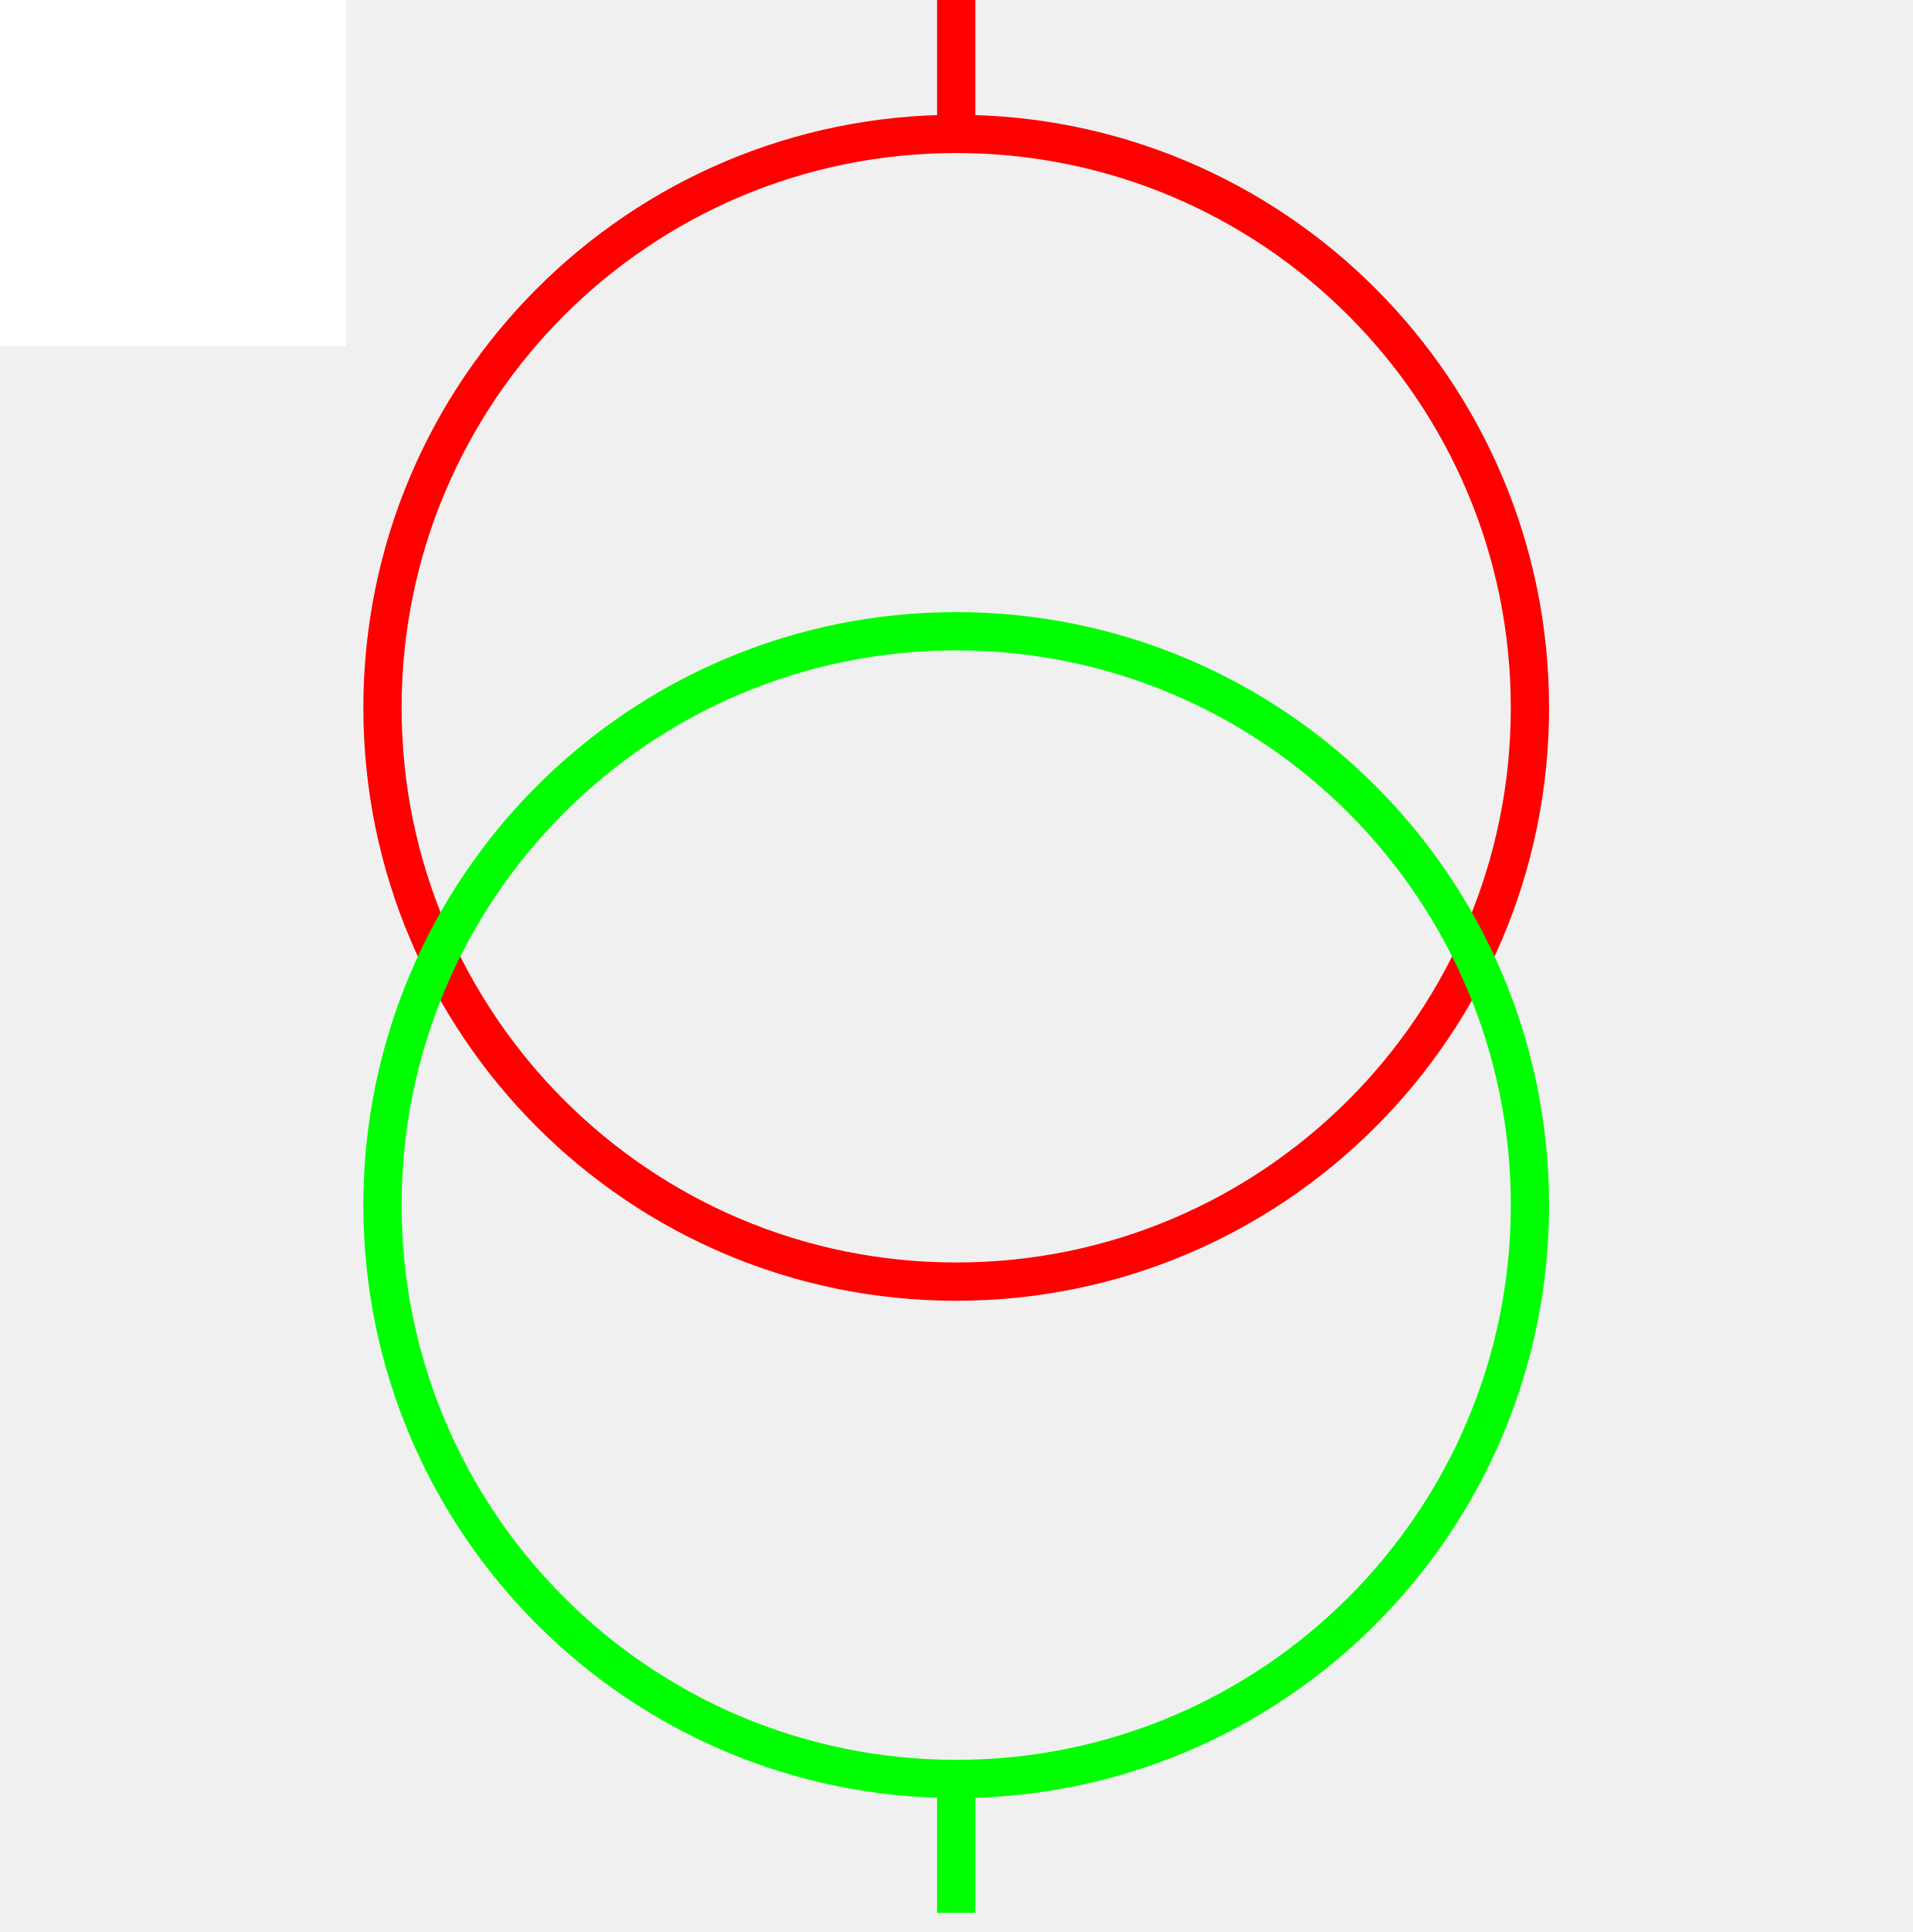
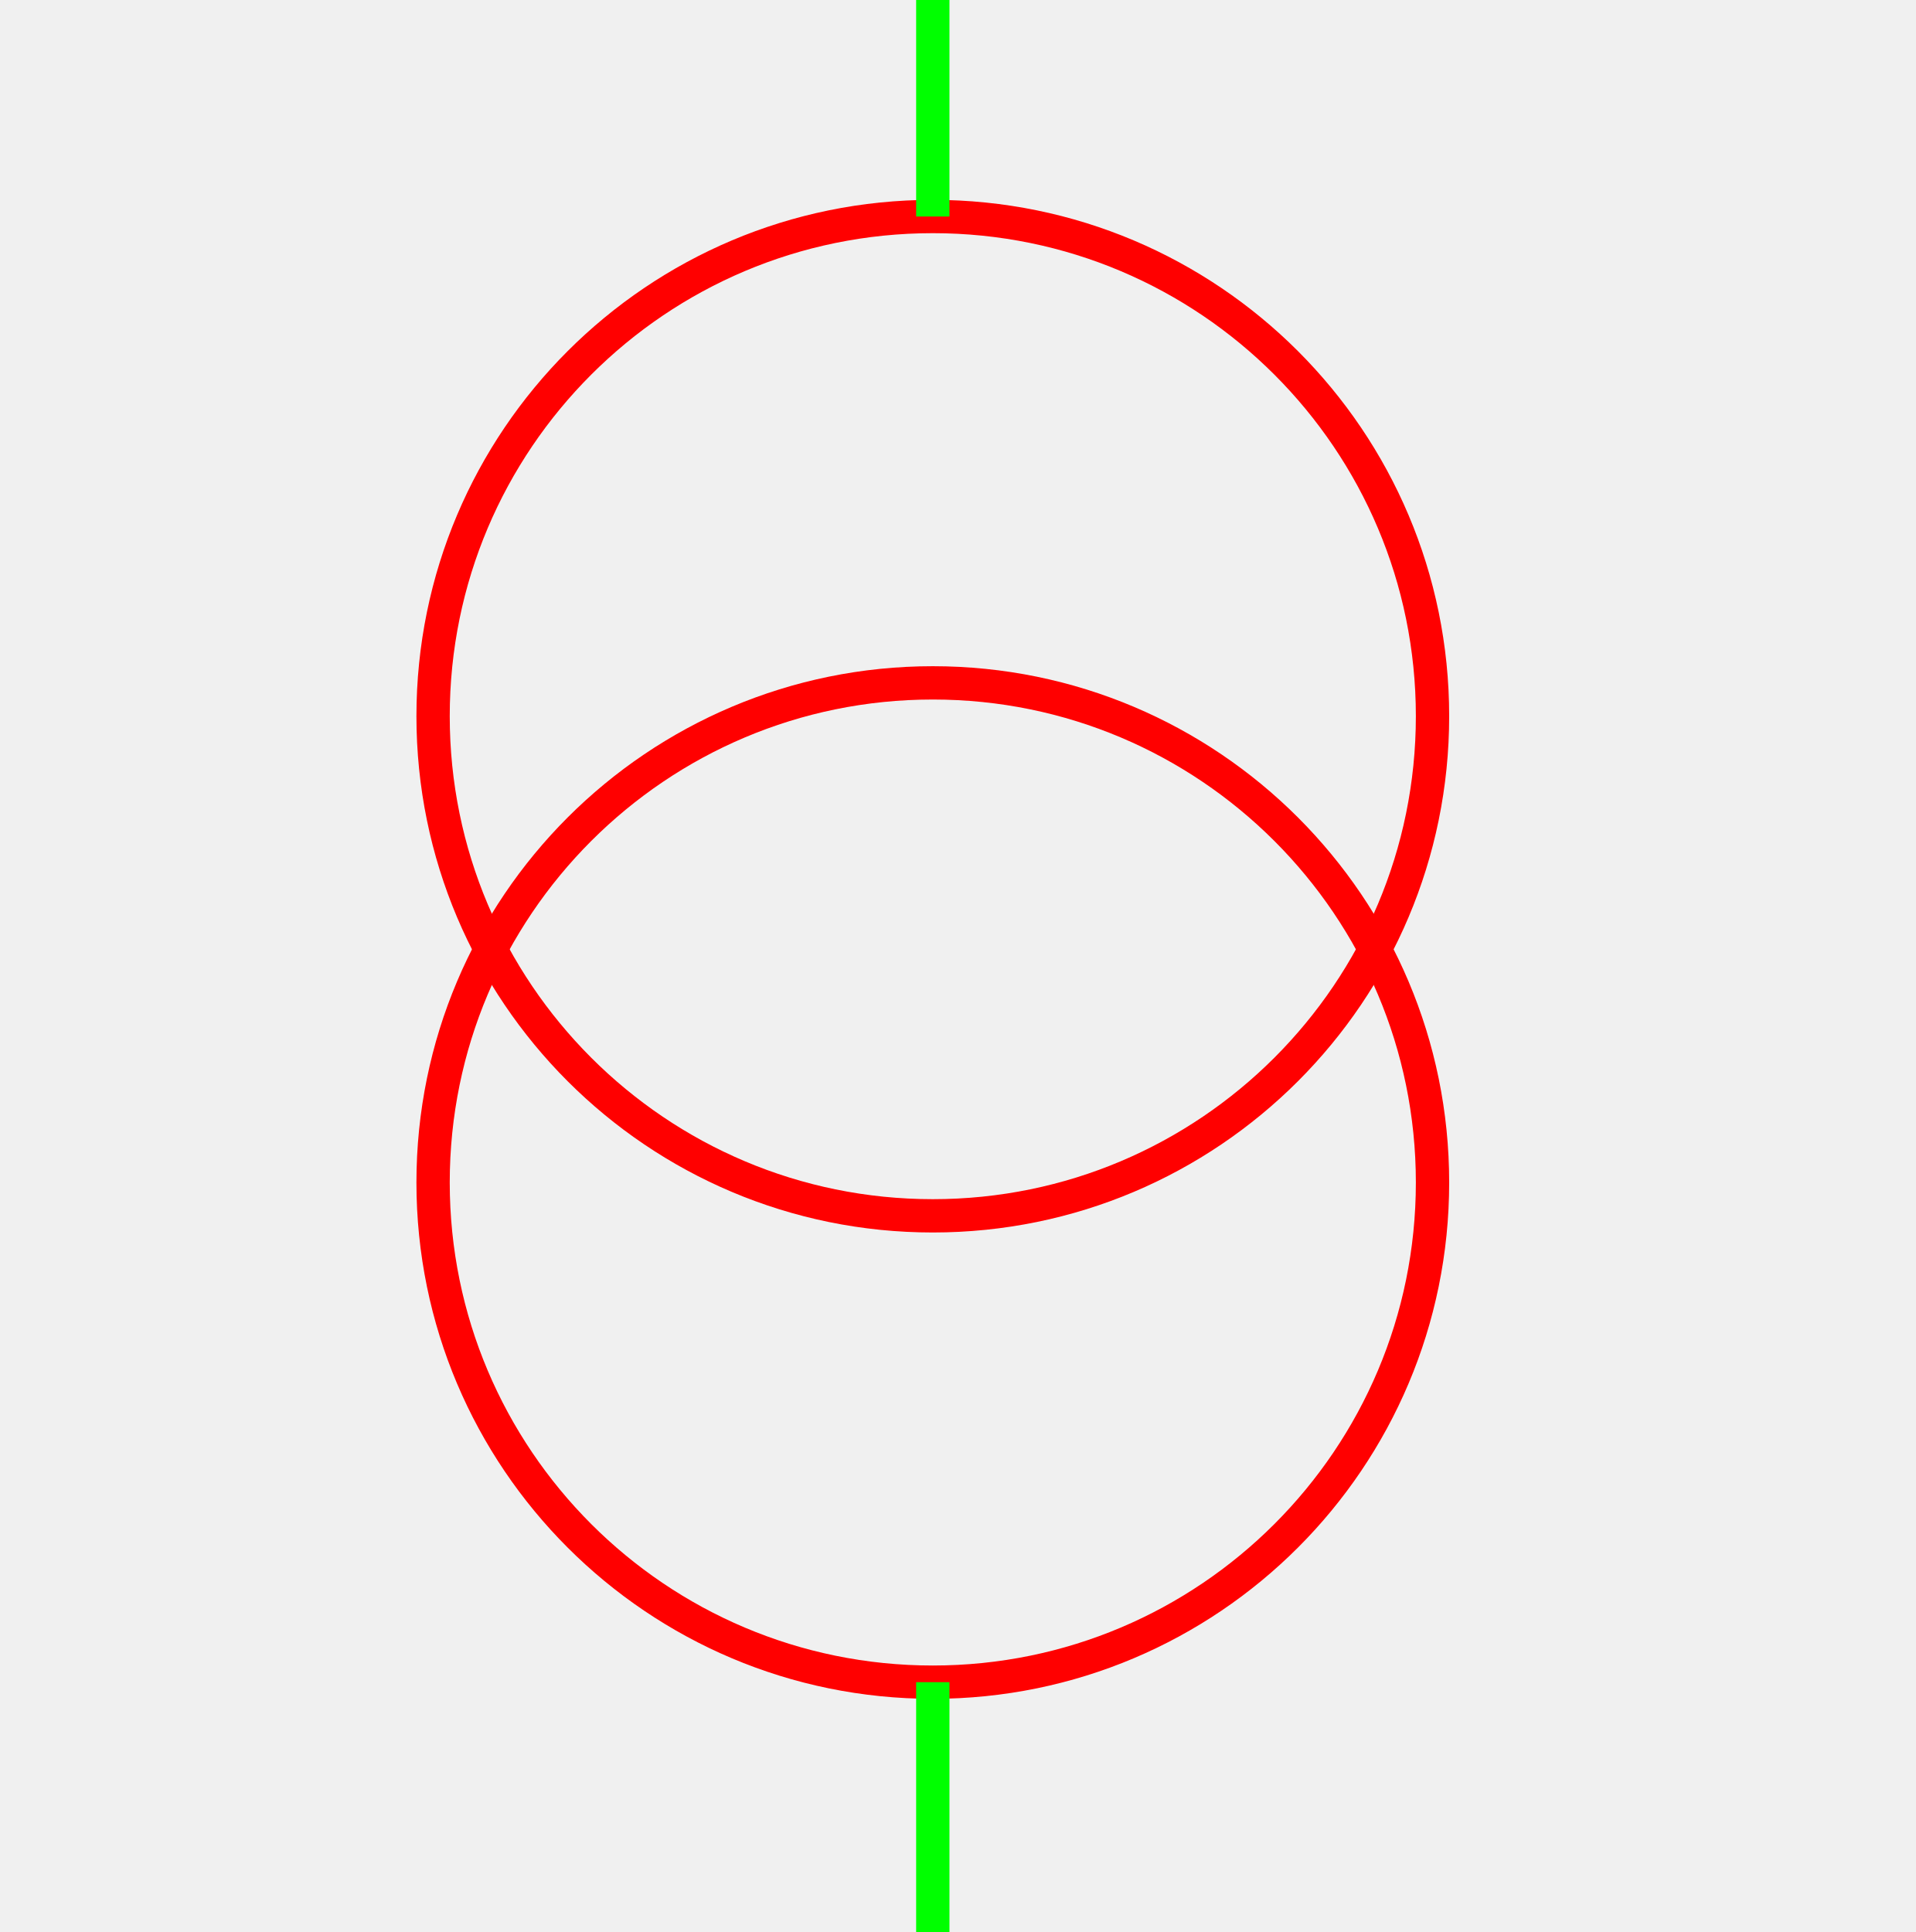
- <svg xmlns="http://www.w3.org/2000/svg" width="100" height="101">
+ <svg xmlns="http://www.w3.org/2000/svg" width="115" height="116">
  <g>
-     <rect fill="#fff" id="canvas_background" height="19.094" width="19.094" y="-1" x="-1" />
-     <g display="none" id="canvasGrid">
-       <rect fill="url(#gridpattern)" stroke-width="0" y="0" x="0" height="100%" width="100%" id="svg_2" />
-     </g>
-   </g>
-   <g>
-     <ellipse fill="none" stroke="#FF0000" stroke-width="2" cx="50" cy="37" id="svg_5" rx="30" ry="30" />
-     <ellipse fill="none" stroke="#00FF00" stroke-width="2" cx="50" cy="63" id="svg_8" rx="30" ry="30" />
-     <line stroke="#FF0000" id="svg_3" y2="7" x2="50" y1="0" x1="50" stroke-width="2" fill="none" />
-     <line stroke="#00FF00" id="svg_6" y2="100" x2="50" y1="93" x1="50" stroke-width="2" fill="none" />
+     <ellipse fill="none" stroke="#FF0000" stroke-width="2" cx="56" cy="43" id="svg_5" rx="30" ry="30" />
+     <ellipse fill="none" stroke="#FF0000" stroke-width="2" cx="56" cy="71" id="svg_8" rx="30" ry="30" />
+     <line stroke="#00FF00" id="svg_3" y2="13" x2="56" y1="0" x1="56" stroke-width="2" fill="none" />
+     <line stroke="#00FF00" id="svg_6" y2="116" x2="56" y1="101" x1="56" stroke-width="2" fill="none" />
  </g>
</svg>
